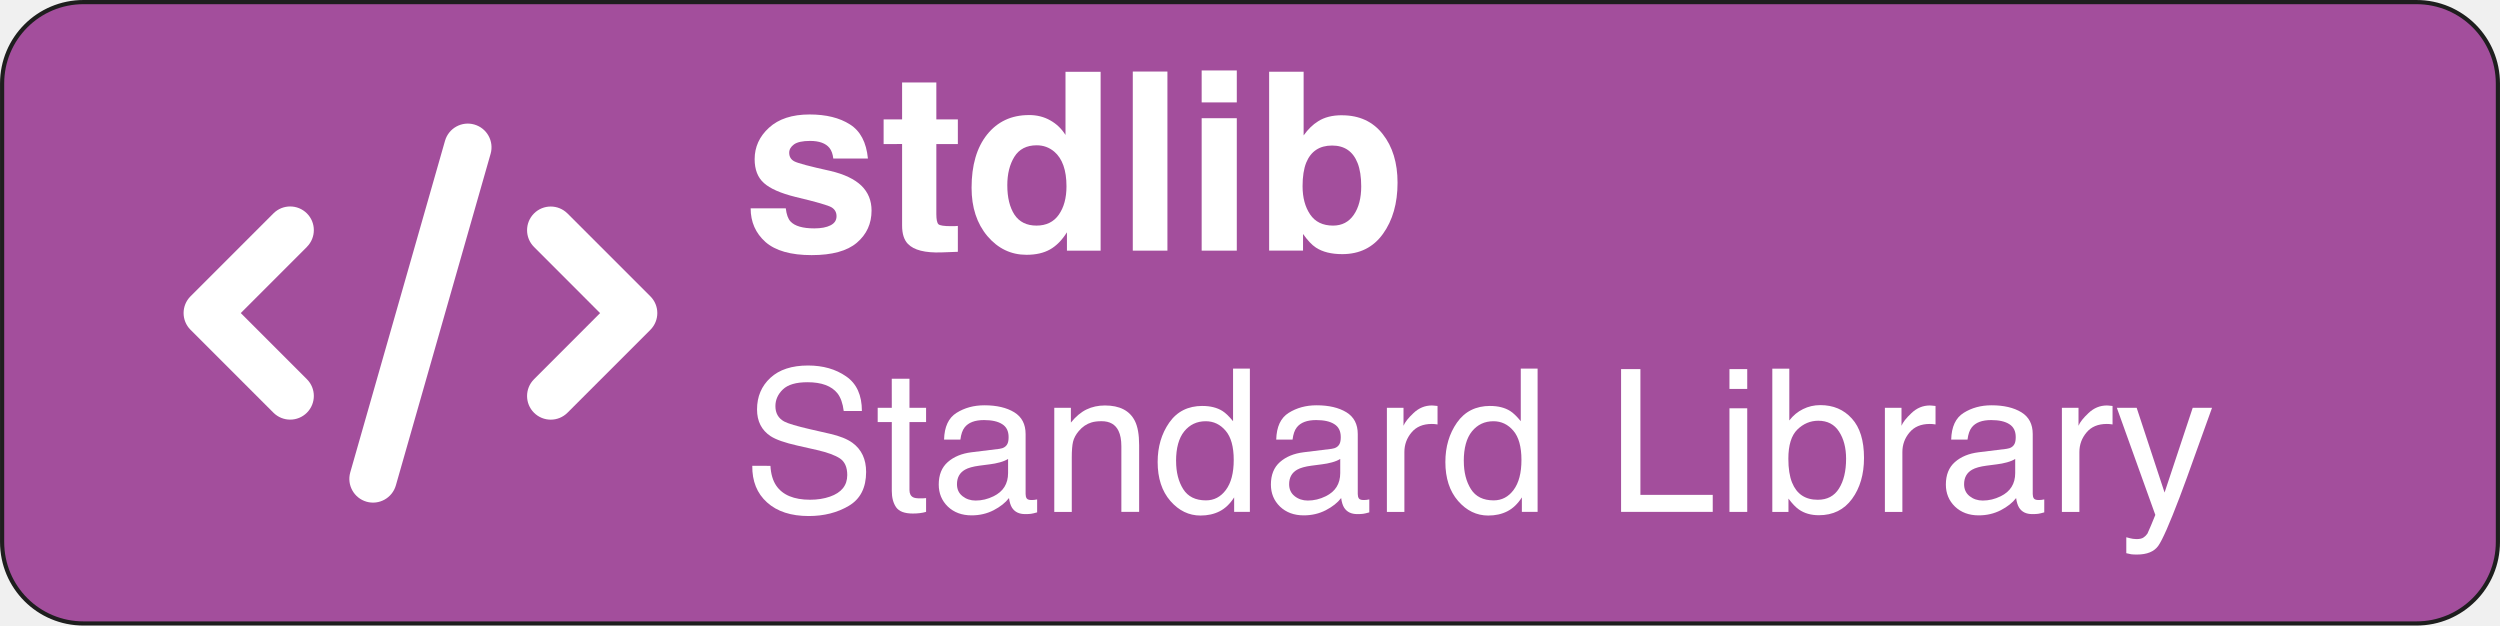
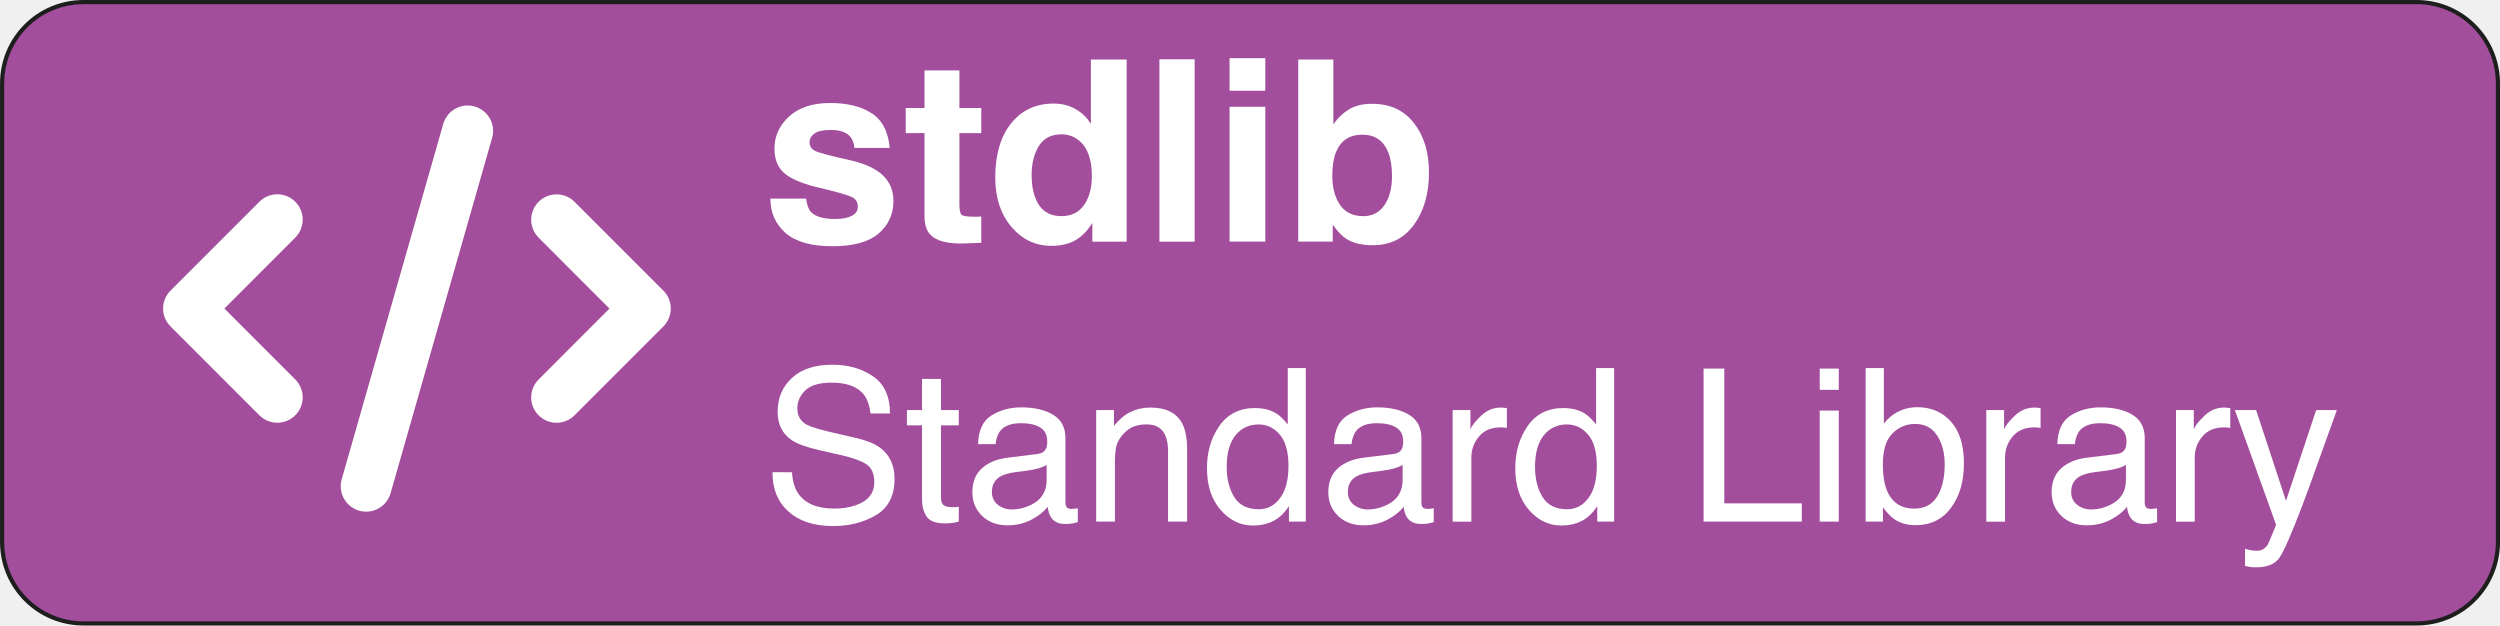
- <svg xmlns="http://www.w3.org/2000/svg" width="70.885mm" height="17.736mm" viewBox="0 0 70.885 17.736" version="1.1" id="svg4008">
+ <svg xmlns="http://www.w3.org/2000/svg" width="66.146mm" height="16.551mm" viewBox="0 0 66.146 16.551" version="1.1" id="svg4008">
  <defs id="defs4005" />
-   <g id="layer1" transform="translate(-16.24019,-202.721)">
-     <g id="g22685" transform="translate(-15.45378,45.71662)">
-       <path id="rect918" style="fill:#a34e9c;stroke:#1e1e1e;stroke-width:0.237;paint-order:stroke fill markers" d="m 34.063,157.123 h 66.146 c 1.247,0 2.251,1.004 2.251,2.251 v 12.998 c 0,1.247 -1.004,2.251 -2.251,2.251 H 34.063 c -1.247,0 -2.25,-1.004 -2.25,-2.251 v -12.998 c 0,-1.247 1.004,-2.251 2.25,-2.251 z" />
-       <g id="g3839">
+   <g id="layer1" transform="translate(6.956247,-200.7949)">
+     <g id="g48027" transform="translate(-38.65021,51.34647)">
+       <path id="rect918" style="fill:#a34e9c;stroke:#1e1e1e;stroke-width:0.221;paint-order:stroke fill markers" d="m 33.905,149.559 h 61.725 c 1.163,0 2.1,0.937 2.1,2.1 v 12.129 c 0,1.163 -0.937,2.1 -2.1,2.1 H 33.905 c -1.163,0 -2.1,-0.937 -2.1,-2.1 v -12.129 c 0,-1.163 0.937,-2.1 2.1,-2.1 z" />
+       <g id="g46828" transform="translate(-0.8900102,-8.269283)">
        <g aria-label="stdlib Standard Library" id="text926" style="font-size:7.056px;line-height:1.05;font-family:Helvetica;-inkscape-font-specification:Helvetica;stroke-width:0.265">
-           <path d="m 53.974,162.912 q 0.031,0.262 0.134,0.372 0.183,0.196 0.675,0.196 0.289,0 0.458,-0.086 0.172,-0.086 0.172,-0.258 0,-0.165 -0.138,-0.251 -0.138,-0.086 -1.023,-0.296 -0.637,-0.158 -0.899,-0.396 -0.262,-0.234 -0.262,-0.675 0,-0.52 0.407,-0.892 0.41,-0.376 1.151,-0.376 0.703,0 1.144,0.282 0.444,0.279 0.51,0.968 h -0.982 q -0.021,-0.189 -0.107,-0.3 -0.162,-0.2 -0.551,-0.2 -0.32,0 -0.458,0.1 -0.134,0.1 -0.134,0.234 0,0.169 0.145,0.245 0.145,0.079 1.023,0.272 0.586,0.138 0.878,0.417 0.289,0.282 0.289,0.706 0,0.558 -0.417,0.913 -0.413,0.351 -1.282,0.351 -0.885,0 -1.309,-0.372 -0.42,-0.376 -0.42,-0.954 z m 0.751,-2.656 z" style="font-weight:bold;fill:#ffffff" id="path829" />
-           <path d="M 56.748,161.089 V 160.39 h 0.524 v -1.047 H 58.243 V 160.39 h 0.61 v 0.699 H 58.243 v 1.984 q 0,0.231 0.059,0.289 0.059,0.055 0.358,0.055 0.045,0 0.093,0 0.052,-0.003 0.1,-0.007 v 0.734 l -0.465,0.017 q -0.696,0.024 -0.951,-0.241 -0.165,-0.169 -0.165,-0.52 v -2.312 z" style="font-weight:bold;fill:#ffffff" id="path831" />
-           <path d="m 60.868,160.266 q 0.341,0 0.606,0.152 0.265,0.148 0.431,0.413 v -1.791 h 0.996 v 5.071 H 61.946 v -0.52 q -0.21,0.334 -0.479,0.486 -0.269,0.152 -0.668,0.152 -0.658,0 -1.109,-0.531 -0.448,-0.534 -0.448,-1.368 0,-0.961 0.441,-1.512 0.444,-0.551 1.185,-0.551 z m 0.214,3.135 q 0.417,0 0.634,-0.31 0.217,-0.31 0.217,-0.803 0,-0.689 -0.348,-0.985 -0.214,-0.179 -0.496,-0.179 -0.431,0 -0.634,0.327 -0.2,0.324 -0.2,0.806 0,0.52 0.203,0.834 0.207,0.31 0.624,0.31 z" style="font-weight:bold;fill:#ffffff" id="path833" />
-           <path d="m 64.795,164.111 h -0.982 v -5.078 h 0.982 z" style="font-weight:bold;fill:#ffffff" id="path835" />
-           <path d="m 66.762,159.908 h -0.996 v -0.906 h 0.996 z m -0.996,0.448 h 0.996 v 3.755 h -0.996 z" style="font-weight:bold;fill:#ffffff" id="path837" />
-           <path d="m 69.742,160.273 q 0.741,0 1.158,0.534 0.42,0.534 0.42,1.378 0,0.875 -0.413,1.45 -0.413,0.575 -1.154,0.575 -0.465,0 -0.748,-0.186 -0.169,-0.11 -0.365,-0.386 v 0.472 h -0.961 v -5.071 h 0.978 v 1.805 q 0.186,-0.262 0.41,-0.4 0.265,-0.172 0.675,-0.172 z m -0.251,3.128 q 0.379,0 0.589,-0.307 0.21,-0.307 0.21,-0.806 0,-0.4 -0.103,-0.661 -0.196,-0.496 -0.723,-0.496 -0.534,0 -0.734,0.486 -0.103,0.258 -0.103,0.668 0,0.482 0.214,0.799 0.214,0.317 0.651,0.317 z" style="font-weight:bold;fill:#ffffff" id="path839" />
-           <path d="m 53.539,170.213 q 0.019,0.345 0.163,0.559 0.273,0.402 0.962,0.402 0.309,0 0.562,-0.088 0.491,-0.171 0.491,-0.612 0,-0.331 -0.207,-0.471 -0.209,-0.138 -0.656,-0.24 L 54.306,169.639 q -0.537,-0.121 -0.761,-0.267 -0.386,-0.254 -0.386,-0.758 0,-0.546 0.378,-0.896 0.378,-0.35 1.069,-0.35 0.637,0 1.08,0.309 0.446,0.306 0.446,0.981 h -0.515 q -0.041,-0.325 -0.176,-0.499 -0.251,-0.317 -0.852,-0.317 -0.485,0 -0.697,0.204 -0.212,0.204 -0.212,0.474 0,0.298 0.248,0.435 0.163,0.088 0.736,0.22 l 0.568,0.13 q 0.411,0.094 0.634,0.256 0.386,0.284 0.386,0.824 0,0.672 -0.491,0.962 -0.488,0.289 -1.136,0.289 -0.755,0 -1.182,-0.386 -0.427,-0.383 -0.419,-1.039 z m 1.108,-2.853 z" style="font-size:5.644px;fill:#ffffff" id="path841" />
-           <path d="m 56.979,167.743 h 0.502 v 0.824 h 0.471 v 0.405 h -0.471 v 1.926 q 0,0.154 0.105,0.207 0.058,0.03 0.193,0.03 0.036,0 0.077,0 0.041,-0.003 0.096,-0.008 v 0.391 q -0.085,0.025 -0.179,0.036 -0.091,0.011 -0.198,0.011 -0.347,0 -0.471,-0.176 -0.124,-0.179 -0.124,-0.463 v -1.954 h -0.4 v -0.405 h 0.4 z" style="font-size:5.644px;fill:#ffffff" id="path843" />
-           <path d="m 58.828,170.734 q 0,0.215 0.157,0.339 0.157,0.124 0.372,0.124 0.262,0 0.507,-0.121 0.413,-0.201 0.413,-0.659 v -0.4 q -0.091,0.058 -0.234,0.097 -0.143,0.039 -0.281,0.055 l -0.3,0.039 q -0.27,0.036 -0.405,0.113 -0.229,0.13 -0.229,0.413 z m 1.202,-1.003 q 0.171,-0.022 0.229,-0.143 0.033,-0.066 0.033,-0.19 0,-0.254 -0.182,-0.367 -0.179,-0.116 -0.515,-0.116 -0.389,0 -0.551,0.209 -0.091,0.116 -0.119,0.345 H 58.462 q 0.014,-0.546 0.353,-0.758 0.342,-0.215 0.791,-0.215 0.521,0 0.846,0.198 0.322,0.198 0.322,0.617 v 1.7 q 0,0.077 0.03,0.124 0.033,0.047 0.135,0.047 0.033,0 0.074,-0.003 0.041,-0.006 0.088,-0.014 v 0.367 q -0.116,0.033 -0.176,0.041 -0.061,0.008 -0.165,0.008 -0.256,0 -0.372,-0.182 -0.061,-0.097 -0.085,-0.273 -0.152,0.198 -0.435,0.345 -0.284,0.146 -0.626,0.146 -0.411,0 -0.672,-0.248 -0.259,-0.251 -0.259,-0.626 0,-0.411 0.256,-0.637 0.256,-0.226 0.672,-0.278 z m -0.411,-1.235 z" style="font-size:5.644px;fill:#ffffff" id="path845" />
-           <path d="m 61.587,168.567 h 0.471 v 0.419 q 0.209,-0.259 0.444,-0.372 0.234,-0.113 0.521,-0.113 0.628,0 0.849,0.438 0.121,0.24 0.121,0.686 v 1.893 H 63.489 v -1.86 q 0,-0.27 -0.08,-0.435 -0.132,-0.276 -0.48,-0.276 -0.176,0 -0.289,0.036 -0.204,0.061 -0.358,0.243 -0.124,0.146 -0.163,0.303 -0.036,0.154 -0.036,0.444 v 1.546 h -0.496 z m 1.166,-0.072 z" style="font-size:5.644px;fill:#ffffff" id="path847" />
-           <path d="m 65.041,170.078 q 0,0.474 0.201,0.794 0.201,0.32 0.645,0.32 0.345,0 0.565,-0.295 0.223,-0.298 0.223,-0.852 0,-0.559 -0.229,-0.827 -0.229,-0.27 -0.565,-0.27 -0.375,0 -0.609,0.287 -0.232,0.287 -0.232,0.843 z m 0.747,-1.563 q 0.339,0 0.568,0.143 0.132,0.083 0.3,0.289 v -1.491 h 0.477 v 4.062 h -0.446 v -0.411 q -0.174,0.273 -0.411,0.394 -0.237,0.121 -0.543,0.121 -0.493,0 -0.854,-0.413 -0.361,-0.416 -0.361,-1.105 0,-0.645 0.328,-1.116 0.331,-0.474 0.943,-0.474 z" style="font-size:5.644px;fill:#ffffff" id="path849" />
-           <path d="m 68.246,170.734 q 0,0.215 0.157,0.339 0.157,0.124 0.372,0.124 0.262,0 0.507,-0.121 0.413,-0.201 0.413,-0.659 v -0.4 q -0.091,0.058 -0.234,0.097 -0.143,0.039 -0.281,0.055 l -0.3,0.039 q -0.27,0.036 -0.405,0.113 -0.229,0.13 -0.229,0.413 z m 1.202,-1.003 q 0.171,-0.022 0.229,-0.143 0.033,-0.066 0.033,-0.19 0,-0.254 -0.182,-0.367 -0.179,-0.116 -0.515,-0.116 -0.389,0 -0.551,0.209 -0.091,0.116 -0.119,0.345 h -0.463 q 0.014,-0.546 0.353,-0.758 0.342,-0.215 0.791,-0.215 0.521,0 0.846,0.198 0.322,0.198 0.322,0.617 v 1.7 q 0,0.077 0.03,0.124 0.033,0.047 0.135,0.047 0.033,0 0.074,-0.003 0.041,-0.006 0.088,-0.014 v 0.367 q -0.116,0.033 -0.176,0.041 -0.061,0.008 -0.165,0.008 -0.256,0 -0.372,-0.182 -0.061,-0.097 -0.085,-0.273 -0.152,0.198 -0.435,0.345 -0.284,0.146 -0.626,0.146 -0.411,0 -0.672,-0.248 -0.259,-0.251 -0.259,-0.626 0,-0.411 0.256,-0.637 0.256,-0.226 0.672,-0.278 z m -0.411,-1.235 z" style="font-size:5.644px;fill:#ffffff" id="path851" />
-           <path d="m 71.018,168.567 h 0.471 v 0.51 q 0.058,-0.149 0.284,-0.361 0.226,-0.215 0.521,-0.215 0.014,0 0.047,0.003 0.033,0.003 0.113,0.011 v 0.524 q -0.044,-0.008 -0.083,-0.011 -0.036,-0.003 -0.08,-0.003 -0.375,0 -0.576,0.243 -0.201,0.24 -0.201,0.554 v 1.698 h -0.496 z" style="font-size:5.644px;fill:#ffffff" id="path853" />
-           <path d="m 73.199,170.078 q 0,0.474 0.201,0.794 0.201,0.32 0.645,0.32 0.345,0 0.565,-0.295 0.223,-0.298 0.223,-0.852 0,-0.559 -0.229,-0.827 -0.229,-0.27 -0.565,-0.27 -0.375,0 -0.609,0.287 -0.232,0.287 -0.232,0.843 z m 0.747,-1.563 q 0.339,0 0.568,0.143 0.132,0.083 0.3,0.289 v -1.491 h 0.477 v 4.062 h -0.446 v -0.411 q -0.174,0.273 -0.411,0.394 -0.237,0.121 -0.543,0.121 -0.493,0 -0.854,-0.413 -0.361,-0.416 -0.361,-1.105 0,-0.645 0.328,-1.116 0.331,-0.474 0.943,-0.474 z" style="font-size:5.644px;fill:#ffffff" id="path855" />
-           <path d="m 77.658,167.47 h 0.548 v 3.566 h 2.051 v 0.482 h -2.599 z" style="font-size:5.644px;fill:#ffffff" id="path857" />
-           <path d="m 80.731,168.581 h 0.504 v 2.938 h -0.504 z m 0,-1.111 h 0.504 v 0.562 h -0.504 z" style="font-size:5.644px;fill:#ffffff" id="path859" />
-           <path d="m 81.946,167.457 h 0.482 v 1.469 q 0.163,-0.212 0.389,-0.322 0.226,-0.113 0.491,-0.113 0.551,0 0.893,0.38 0.345,0.378 0.345,1.116 0,0.7 -0.339,1.163 -0.339,0.463 -0.94,0.463 -0.336,0 -0.568,-0.163 -0.138,-0.097 -0.295,-0.309 v 0.378 H 81.946 Z m 1.29,3.718 q 0.402,0 0.601,-0.32 0.201,-0.32 0.201,-0.843 0,-0.466 -0.201,-0.772 -0.198,-0.306 -0.587,-0.306 -0.339,0 -0.595,0.251 -0.254,0.251 -0.254,0.827 0,0.416 0.105,0.675 0.196,0.488 0.73,0.488 z" style="font-size:5.644px;fill:#ffffff" id="path861" />
-           <path d="m 85.138,168.567 h 0.471 v 0.51 q 0.058,-0.149 0.284,-0.361 0.226,-0.215 0.521,-0.215 0.014,0 0.047,0.003 0.033,0.003 0.113,0.011 v 0.524 q -0.044,-0.008 -0.083,-0.011 -0.036,-0.003 -0.08,-0.003 -0.375,0 -0.576,0.243 -0.201,0.24 -0.201,0.554 v 1.698 h -0.496 z" style="font-size:5.644px;fill:#ffffff" id="path863" />
-           <path d="m 87.384,170.734 q 0,0.215 0.157,0.339 0.157,0.124 0.372,0.124 0.262,0 0.507,-0.121 0.413,-0.201 0.413,-0.659 v -0.4 q -0.091,0.058 -0.234,0.097 -0.143,0.039 -0.281,0.055 l -0.3,0.039 q -0.27,0.036 -0.405,0.113 -0.229,0.13 -0.229,0.413 z m 1.202,-1.003 q 0.171,-0.022 0.229,-0.143 0.033,-0.066 0.033,-0.19 0,-0.254 -0.182,-0.367 -0.179,-0.116 -0.515,-0.116 -0.389,0 -0.551,0.209 -0.091,0.116 -0.119,0.345 h -0.463 q 0.014,-0.546 0.353,-0.758 0.342,-0.215 0.791,-0.215 0.521,0 0.846,0.198 0.322,0.198 0.322,0.617 v 1.7 q 0,0.077 0.03,0.124 0.033,0.047 0.135,0.047 0.033,0 0.074,-0.003 0.041,-0.006 0.088,-0.014 v 0.367 q -0.116,0.033 -0.176,0.041 -0.061,0.008 -0.165,0.008 -0.256,0 -0.372,-0.182 -0.061,-0.097 -0.085,-0.273 -0.152,0.198 -0.435,0.345 -0.284,0.146 -0.626,0.146 -0.411,0 -0.672,-0.248 -0.259,-0.251 -0.259,-0.626 0,-0.411 0.256,-0.637 0.256,-0.226 0.672,-0.278 z m -0.411,-1.235 z" style="font-size:5.644px;fill:#ffffff" id="path865" />
-           <path d="m 90.157,168.567 h 0.471 v 0.51 q 0.058,-0.149 0.284,-0.361 0.226,-0.215 0.521,-0.215 0.014,0 0.047,0.003 0.033,0.003 0.113,0.011 v 0.524 q -0.044,-0.008 -0.083,-0.011 -0.036,-0.003 -0.08,-0.003 -0.375,0 -0.576,0.243 -0.201,0.24 -0.201,0.554 v 1.698 h -0.496 z" style="font-size:5.644px;fill:#ffffff" id="path867" />
-           <path d="m 93.866,168.567 h 0.548 q -0.105,0.284 -0.466,1.295 -0.27,0.761 -0.452,1.24 -0.43,1.13 -0.606,1.378 -0.176,0.248 -0.606,0.248 -0.105,0 -0.163,-0.008 -0.055,-0.008 -0.138,-0.03 v -0.452 q 0.13,0.036 0.187,0.044 0.058,0.008 0.102,0.008 0.138,0 0.201,-0.047 0.066,-0.044 0.11,-0.11 0.014,-0.022 0.099,-0.226 0.085,-0.204 0.124,-0.303 l -1.091,-3.037 h 0.562 l 0.791,2.403 z m -0.799,-0.072 z" style="font-size:5.644px;fill:#ffffff" id="path869" />
+           <path d="m 53.913,162.972 q 0.029,0.249 0.128,0.353 0.173,0.187 0.641,0.187 0.275,0 0.435,-0.082 0.164,-0.082 0.164,-0.245 0,-0.157 -0.131,-0.239 -0.131,-0.082 -0.972,-0.281 -0.605,-0.151 -0.854,-0.376 -0.249,-0.223 -0.249,-0.641 0,-0.494 0.386,-0.848 0.389,-0.357 1.093,-0.357 0.668,0 1.087,0.268 0.422,0.265 0.484,0.92 h -0.933 q -0.02,-0.18 -0.101,-0.285 -0.154,-0.19 -0.524,-0.19 -0.304,0 -0.435,0.095 -0.128,0.095 -0.128,0.223 0,0.16 0.137,0.232 0.137,0.075 0.972,0.259 0.556,0.131 0.835,0.396 0.275,0.268 0.275,0.671 0,0.53 -0.396,0.867 -0.393,0.334 -1.217,0.334 -0.841,0 -1.244,-0.353 -0.399,-0.357 -0.399,-0.907 z m 0.713,-2.523 z" style="font-weight:bold;font-size:6.703px;fill:#ffffff" id="path962" />
+           <path d="m 56.548,161.24 v -0.664 h 0.497 v -0.995 h 0.923 v 0.995 h 0.579 v 0.664 h -0.579 v 1.885 q 0,0.219 0.056,0.275 0.056,0.052 0.34,0.052 0.043,0 0.088,0 0.049,-0.003 0.095,-0.007 v 0.697 l -0.442,0.016 q -0.661,0.023 -0.903,-0.229 -0.157,-0.16 -0.157,-0.494 v -2.196 z" style="font-weight:bold;font-size:6.703px;fill:#ffffff" id="path964" />
+           <path d="m 60.462,160.458 q 0.324,0 0.576,0.144 0.252,0.141 0.409,0.393 v -1.702 h 0.946 v 4.818 h -0.907 v -0.494 q -0.2,0.317 -0.455,0.461 -0.255,0.144 -0.635,0.144 -0.625,0 -1.054,-0.504 -0.425,-0.507 -0.425,-1.299 0,-0.913 0.419,-1.437 0.422,-0.524 1.126,-0.524 z m 0.203,2.978 q 0.396,0 0.602,-0.295 0.206,-0.295 0.206,-0.763 0,-0.655 -0.331,-0.936 -0.203,-0.17 -0.471,-0.17 -0.409,0 -0.602,0.311 -0.19,0.308 -0.19,0.766 0,0.494 0.193,0.792 0.196,0.295 0.592,0.295 z" style="font-weight:bold;font-size:6.703px;fill:#ffffff" id="path966" />
+           <path d="m 64.193,164.111 h -0.933 v -4.824 h 0.933 z" style="font-weight:bold;font-size:6.703px;fill:#ffffff" id="path968" />
+           <path d="M 66.062,160.118 H 65.116 v -0.861 h 0.946 z m -0.946,0.425 h 0.946 v 3.567 H 65.116 Z" style="font-weight:bold;font-size:6.703px;fill:#ffffff" id="path970" />
+           <path d="m 68.893,160.465 q 0.704,0 1.1,0.507 0.399,0.507 0.399,1.309 0,0.831 -0.393,1.378 -0.393,0.547 -1.096,0.547 -0.442,0 -0.71,-0.177 -0.16,-0.105 -0.347,-0.367 v 0.448 h -0.913 v -4.818 h 0.929 v 1.715 q 0.177,-0.249 0.389,-0.38 0.252,-0.164 0.641,-0.164 z m -0.239,2.972 q 0.36,0 0.56,-0.291 0.2,-0.291 0.2,-0.766 0,-0.38 -0.098,-0.628 -0.187,-0.471 -0.687,-0.471 -0.507,0 -0.697,0.461 -0.098,0.245 -0.098,0.635 0,0.458 0.203,0.759 0.203,0.301 0.619,0.301 z" style="font-weight:bold;font-size:6.703px;fill:#ffffff" id="path972" />
+           <path d="m 53.539,170.213 q 0.019,0.345 0.163,0.559 0.273,0.402 0.962,0.402 0.309,0 0.562,-0.088 0.491,-0.171 0.491,-0.612 0,-0.331 -0.207,-0.471 -0.209,-0.138 -0.656,-0.24 L 54.306,169.639 q -0.537,-0.121 -0.761,-0.267 -0.386,-0.254 -0.386,-0.758 0,-0.546 0.378,-0.896 0.378,-0.35 1.069,-0.35 0.637,0 1.08,0.309 0.446,0.306 0.446,0.981 h -0.515 q -0.041,-0.325 -0.176,-0.499 -0.251,-0.317 -0.852,-0.317 -0.485,0 -0.697,0.204 -0.212,0.204 -0.212,0.474 0,0.298 0.248,0.435 0.163,0.088 0.736,0.22 l 0.568,0.13 q 0.411,0.094 0.634,0.256 0.386,0.284 0.386,0.824 0,0.672 -0.491,0.962 -0.488,0.289 -1.136,0.289 -0.755,0 -1.182,-0.386 -0.427,-0.383 -0.419,-1.039 z m 1.108,-2.853 z" style="font-size:5.644px;fill:#ffffff" id="path974" />
+           <path d="m 56.979,167.743 h 0.502 v 0.824 h 0.471 v 0.405 h -0.471 v 1.926 q 0,0.154 0.105,0.207 0.058,0.03 0.193,0.03 0.036,0 0.077,0 0.041,-0.003 0.096,-0.008 v 0.391 q -0.085,0.025 -0.179,0.036 -0.091,0.011 -0.198,0.011 -0.347,0 -0.471,-0.176 -0.124,-0.179 -0.124,-0.463 v -1.954 h -0.4 v -0.405 h 0.4 z" style="font-size:5.644px;fill:#ffffff" id="path976" />
+           <path d="m 58.828,170.734 q 0,0.215 0.157,0.339 0.157,0.124 0.372,0.124 0.262,0 0.507,-0.121 0.413,-0.201 0.413,-0.659 v -0.4 q -0.091,0.058 -0.234,0.097 -0.143,0.039 -0.281,0.055 l -0.3,0.039 q -0.27,0.036 -0.405,0.113 -0.229,0.13 -0.229,0.413 z m 1.202,-1.003 q 0.171,-0.022 0.229,-0.143 0.033,-0.066 0.033,-0.19 0,-0.254 -0.182,-0.367 -0.179,-0.116 -0.515,-0.116 -0.389,0 -0.551,0.209 -0.091,0.116 -0.119,0.345 H 58.462 q 0.014,-0.546 0.353,-0.758 0.342,-0.215 0.791,-0.215 0.521,0 0.846,0.198 0.322,0.198 0.322,0.617 v 1.7 q 0,0.077 0.03,0.124 0.033,0.047 0.135,0.047 0.033,0 0.074,-0.003 0.041,-0.006 0.088,-0.014 v 0.367 q -0.116,0.033 -0.176,0.041 -0.061,0.008 -0.165,0.008 -0.256,0 -0.372,-0.182 -0.061,-0.097 -0.085,-0.273 -0.152,0.198 -0.435,0.345 -0.284,0.146 -0.626,0.146 -0.411,0 -0.672,-0.248 -0.259,-0.251 -0.259,-0.626 0,-0.411 0.256,-0.637 0.256,-0.226 0.672,-0.278 z m -0.411,-1.235 z" style="font-size:5.644px;fill:#ffffff" id="path978" />
+           <path d="m 61.587,168.567 h 0.471 v 0.419 q 0.209,-0.259 0.444,-0.372 0.234,-0.113 0.521,-0.113 0.628,0 0.849,0.438 0.121,0.24 0.121,0.686 v 1.893 H 63.489 v -1.86 q 0,-0.27 -0.08,-0.435 -0.132,-0.276 -0.48,-0.276 -0.176,0 -0.289,0.036 -0.204,0.061 -0.358,0.243 -0.124,0.146 -0.163,0.303 -0.036,0.154 -0.036,0.444 v 1.546 h -0.496 z m 1.166,-0.072 z" style="font-size:5.644px;fill:#ffffff" id="path980" />
+           <path d="m 65.041,170.078 q 0,0.474 0.201,0.794 0.201,0.32 0.645,0.32 0.345,0 0.565,-0.295 0.223,-0.298 0.223,-0.852 0,-0.559 -0.229,-0.827 -0.229,-0.27 -0.565,-0.27 -0.375,0 -0.609,0.287 -0.232,0.287 -0.232,0.843 z m 0.747,-1.563 q 0.339,0 0.568,0.143 0.132,0.083 0.3,0.289 v -1.491 h 0.477 v 4.062 h -0.446 v -0.411 q -0.174,0.273 -0.411,0.394 -0.237,0.121 -0.543,0.121 -0.493,0 -0.854,-0.413 -0.361,-0.416 -0.361,-1.105 0,-0.645 0.328,-1.116 0.331,-0.474 0.943,-0.474 z" style="font-size:5.644px;fill:#ffffff" id="path982" />
+           <path d="m 68.246,170.734 q 0,0.215 0.157,0.339 0.157,0.124 0.372,0.124 0.262,0 0.507,-0.121 0.413,-0.201 0.413,-0.659 v -0.4 q -0.091,0.058 -0.234,0.097 -0.143,0.039 -0.281,0.055 l -0.3,0.039 q -0.27,0.036 -0.405,0.113 -0.229,0.13 -0.229,0.413 z m 1.202,-1.003 q 0.171,-0.022 0.229,-0.143 0.033,-0.066 0.033,-0.19 0,-0.254 -0.182,-0.367 -0.179,-0.116 -0.515,-0.116 -0.389,0 -0.551,0.209 -0.091,0.116 -0.119,0.345 h -0.463 q 0.014,-0.546 0.353,-0.758 0.342,-0.215 0.791,-0.215 0.521,0 0.846,0.198 0.322,0.198 0.322,0.617 v 1.7 q 0,0.077 0.03,0.124 0.033,0.047 0.135,0.047 0.033,0 0.074,-0.003 0.041,-0.006 0.088,-0.014 v 0.367 q -0.116,0.033 -0.176,0.041 -0.061,0.008 -0.165,0.008 -0.256,0 -0.372,-0.182 -0.061,-0.097 -0.085,-0.273 -0.152,0.198 -0.435,0.345 -0.284,0.146 -0.626,0.146 -0.411,0 -0.672,-0.248 -0.259,-0.251 -0.259,-0.626 0,-0.411 0.256,-0.637 0.256,-0.226 0.672,-0.278 z m -0.411,-1.235 z" style="font-size:5.644px;fill:#ffffff" id="path984" />
+           <path d="m 71.018,168.567 h 0.471 v 0.51 q 0.058,-0.149 0.284,-0.361 0.226,-0.215 0.521,-0.215 0.014,0 0.047,0.003 0.033,0.003 0.113,0.011 v 0.524 q -0.044,-0.008 -0.083,-0.011 -0.036,-0.003 -0.08,-0.003 -0.375,0 -0.576,0.243 -0.201,0.24 -0.201,0.554 v 1.698 h -0.496 z" style="font-size:5.644px;fill:#ffffff" id="path986" />
+           <path d="m 73.199,170.078 q 0,0.474 0.201,0.794 0.201,0.32 0.645,0.32 0.345,0 0.565,-0.295 0.223,-0.298 0.223,-0.852 0,-0.559 -0.229,-0.827 -0.229,-0.27 -0.565,-0.27 -0.375,0 -0.609,0.287 -0.232,0.287 -0.232,0.843 z m 0.747,-1.563 q 0.339,0 0.568,0.143 0.132,0.083 0.3,0.289 v -1.491 h 0.477 v 4.062 h -0.446 v -0.411 q -0.174,0.273 -0.411,0.394 -0.237,0.121 -0.543,0.121 -0.493,0 -0.854,-0.413 -0.361,-0.416 -0.361,-1.105 0,-0.645 0.328,-1.116 0.331,-0.474 0.943,-0.474 z" style="font-size:5.644px;fill:#ffffff" id="path988" />
+           <path d="m 77.658,167.47 h 0.548 v 3.566 h 2.051 v 0.482 h -2.599 z" style="font-size:5.644px;fill:#ffffff" id="path990" />
+           <path d="m 80.731,168.581 h 0.504 v 2.938 h -0.504 z m 0,-1.111 h 0.504 v 0.562 h -0.504 z" style="font-size:5.644px;fill:#ffffff" id="path992" />
+           <path d="m 81.946,167.457 h 0.482 v 1.469 q 0.163,-0.212 0.389,-0.322 0.226,-0.113 0.491,-0.113 0.551,0 0.893,0.38 0.345,0.378 0.345,1.116 0,0.7 -0.339,1.163 -0.339,0.463 -0.94,0.463 -0.336,0 -0.568,-0.163 -0.138,-0.097 -0.295,-0.309 v 0.378 H 81.946 Z m 1.29,3.718 q 0.402,0 0.601,-0.32 0.201,-0.32 0.201,-0.843 0,-0.466 -0.201,-0.772 -0.198,-0.306 -0.587,-0.306 -0.339,0 -0.595,0.251 -0.254,0.251 -0.254,0.827 0,0.416 0.105,0.675 0.196,0.488 0.73,0.488 z" style="font-size:5.644px;fill:#ffffff" id="path994" />
+           <path d="m 85.138,168.567 h 0.471 v 0.51 q 0.058,-0.149 0.284,-0.361 0.226,-0.215 0.521,-0.215 0.014,0 0.047,0.003 0.033,0.003 0.113,0.011 v 0.524 q -0.044,-0.008 -0.083,-0.011 -0.036,-0.003 -0.08,-0.003 -0.375,0 -0.576,0.243 -0.201,0.24 -0.201,0.554 v 1.698 h -0.496 z" style="font-size:5.644px;fill:#ffffff" id="path996" />
+           <path d="m 87.384,170.734 q 0,0.215 0.157,0.339 0.157,0.124 0.372,0.124 0.262,0 0.507,-0.121 0.413,-0.201 0.413,-0.659 v -0.4 q -0.091,0.058 -0.234,0.097 -0.143,0.039 -0.281,0.055 l -0.3,0.039 q -0.27,0.036 -0.405,0.113 -0.229,0.13 -0.229,0.413 z m 1.202,-1.003 q 0.171,-0.022 0.229,-0.143 0.033,-0.066 0.033,-0.19 0,-0.254 -0.182,-0.367 -0.179,-0.116 -0.515,-0.116 -0.389,0 -0.551,0.209 -0.091,0.116 -0.119,0.345 h -0.463 q 0.014,-0.546 0.353,-0.758 0.342,-0.215 0.791,-0.215 0.521,0 0.846,0.198 0.322,0.198 0.322,0.617 v 1.7 q 0,0.077 0.03,0.124 0.033,0.047 0.135,0.047 0.033,0 0.074,-0.003 0.041,-0.006 0.088,-0.014 v 0.367 q -0.116,0.033 -0.176,0.041 -0.061,0.008 -0.165,0.008 -0.256,0 -0.372,-0.182 -0.061,-0.097 -0.085,-0.273 -0.152,0.198 -0.435,0.345 -0.284,0.146 -0.626,0.146 -0.411,0 -0.672,-0.248 -0.259,-0.251 -0.259,-0.626 0,-0.411 0.256,-0.637 0.256,-0.226 0.672,-0.278 z m -0.411,-1.235 z" style="font-size:5.644px;fill:#ffffff" id="path998" />
+           <path d="m 90.157,168.567 h 0.471 v 0.51 q 0.058,-0.149 0.284,-0.361 0.226,-0.215 0.521,-0.215 0.014,0 0.047,0.003 0.033,0.003 0.113,0.011 v 0.524 q -0.044,-0.008 -0.083,-0.011 -0.036,-0.003 -0.08,-0.003 -0.375,0 -0.576,0.243 -0.201,0.24 -0.201,0.554 v 1.698 h -0.496 z" style="font-size:5.644px;fill:#ffffff" id="path1000" />
+           <path d="m 93.866,168.567 h 0.548 q -0.105,0.284 -0.466,1.295 -0.27,0.761 -0.452,1.24 -0.43,1.13 -0.606,1.378 -0.176,0.248 -0.606,0.248 -0.105,0 -0.163,-0.008 -0.055,-0.008 -0.138,-0.03 v -0.452 q 0.13,0.036 0.187,0.044 0.058,0.008 0.102,0.008 0.138,0 0.201,-0.047 0.066,-0.044 0.11,-0.11 0.014,-0.022 0.099,-0.226 0.085,-0.204 0.124,-0.303 l -1.091,-3.037 h 0.562 l 0.791,2.403 z m -0.799,-0.072 z" style="font-size:5.644px;fill:#ffffff" id="path1002" />
        </g>
        <path d="m 45.605,161.364 -2.687,9.404 c -0.103,0.357 -0.474,0.563 -0.831,0.462 -0.357,-0.103 -0.563,-0.474 -0.462,-0.831 l 2.687,-9.403 c 0.103,-0.357 0.474,-0.563 0.831,-0.461 0.357,0.102 0.563,0.474 0.462,0.83 z m 2.179,1.692 2.351,2.351 c 0.262,0.262 0.262,0.686 0,0.949 l -2.351,2.351 c -0.262,0.262 -0.686,0.262 -0.949,0 -0.262,-0.262 -0.262,-0.686 0,-0.949 l 1.874,-1.876 -1.874,-1.876 c -0.262,-0.262 -0.262,-0.686 0,-0.949 0.262,-0.262 0.686,-0.262 0.949,0 z m -7.388,0.949 -1.875,1.876 1.875,1.876 c 0.262,0.262 0.262,0.686 0,0.949 -0.262,0.262 -0.686,0.262 -0.949,0 l -2.351,-2.351 c -0.262,-0.262 -0.262,-0.686 0,-0.949 l 2.351,-2.351 c 0.262,-0.262 0.686,-0.262 0.949,0 0.262,0.262 0.262,0.686 0,0.949 z" id="path1022" style="fill:#ffffff;stroke-width:0.021" />
      </g>
    </g>
  </g>
</svg>
